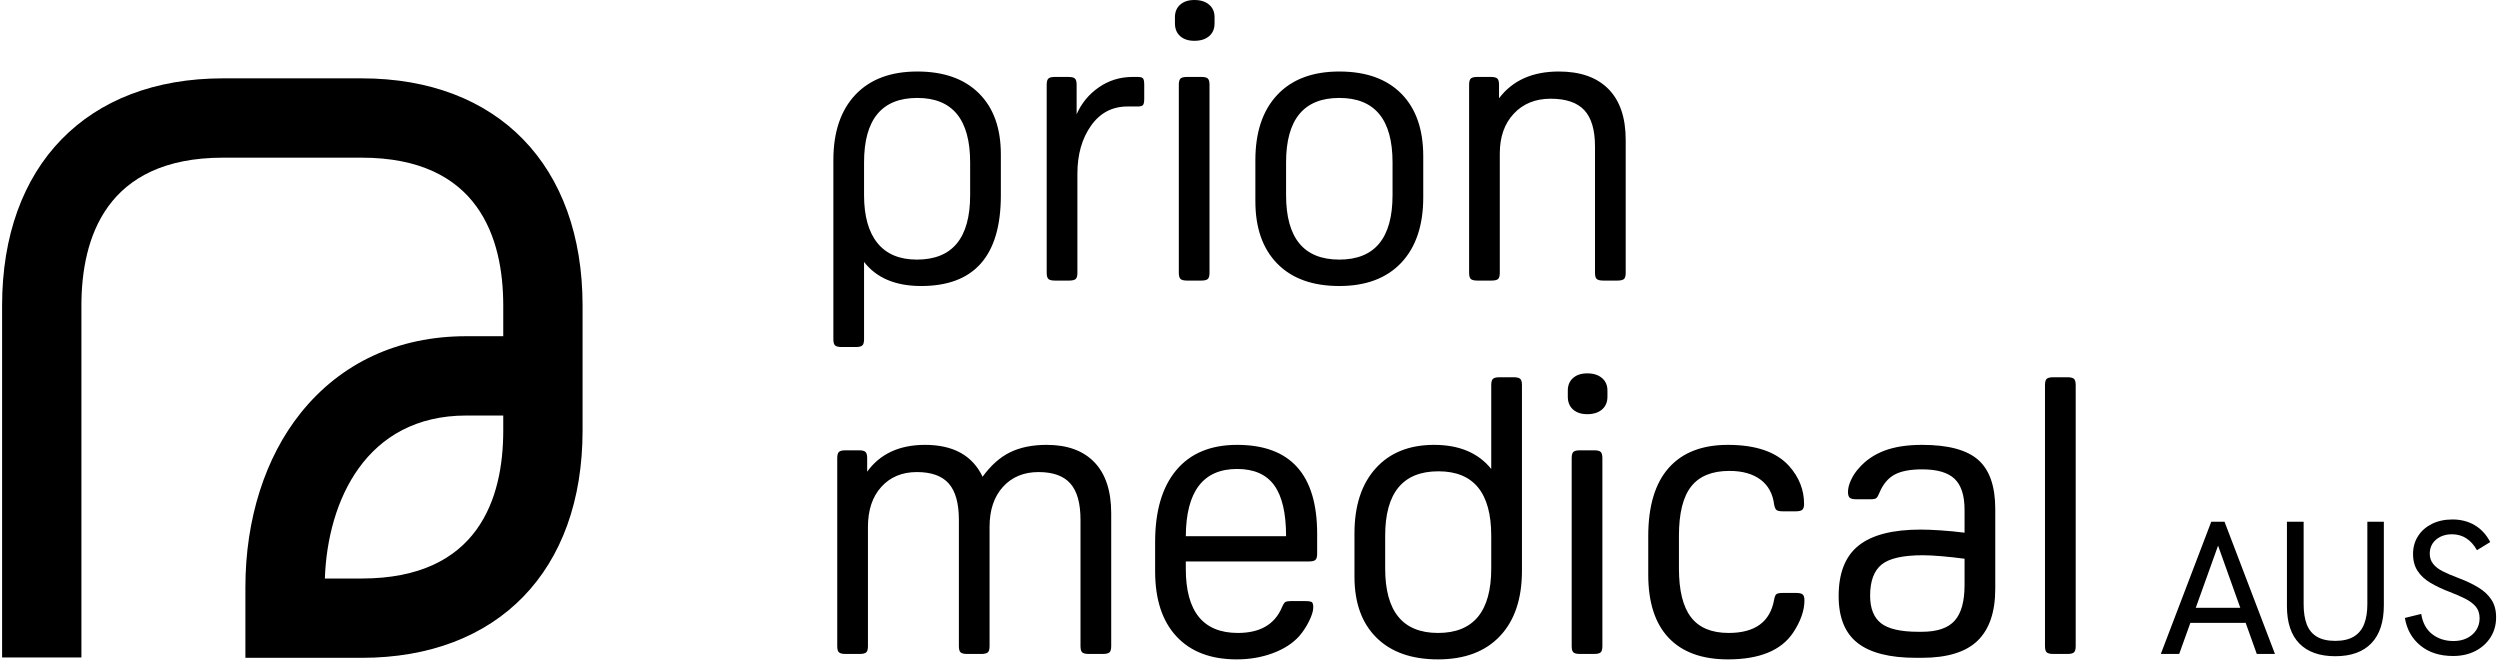
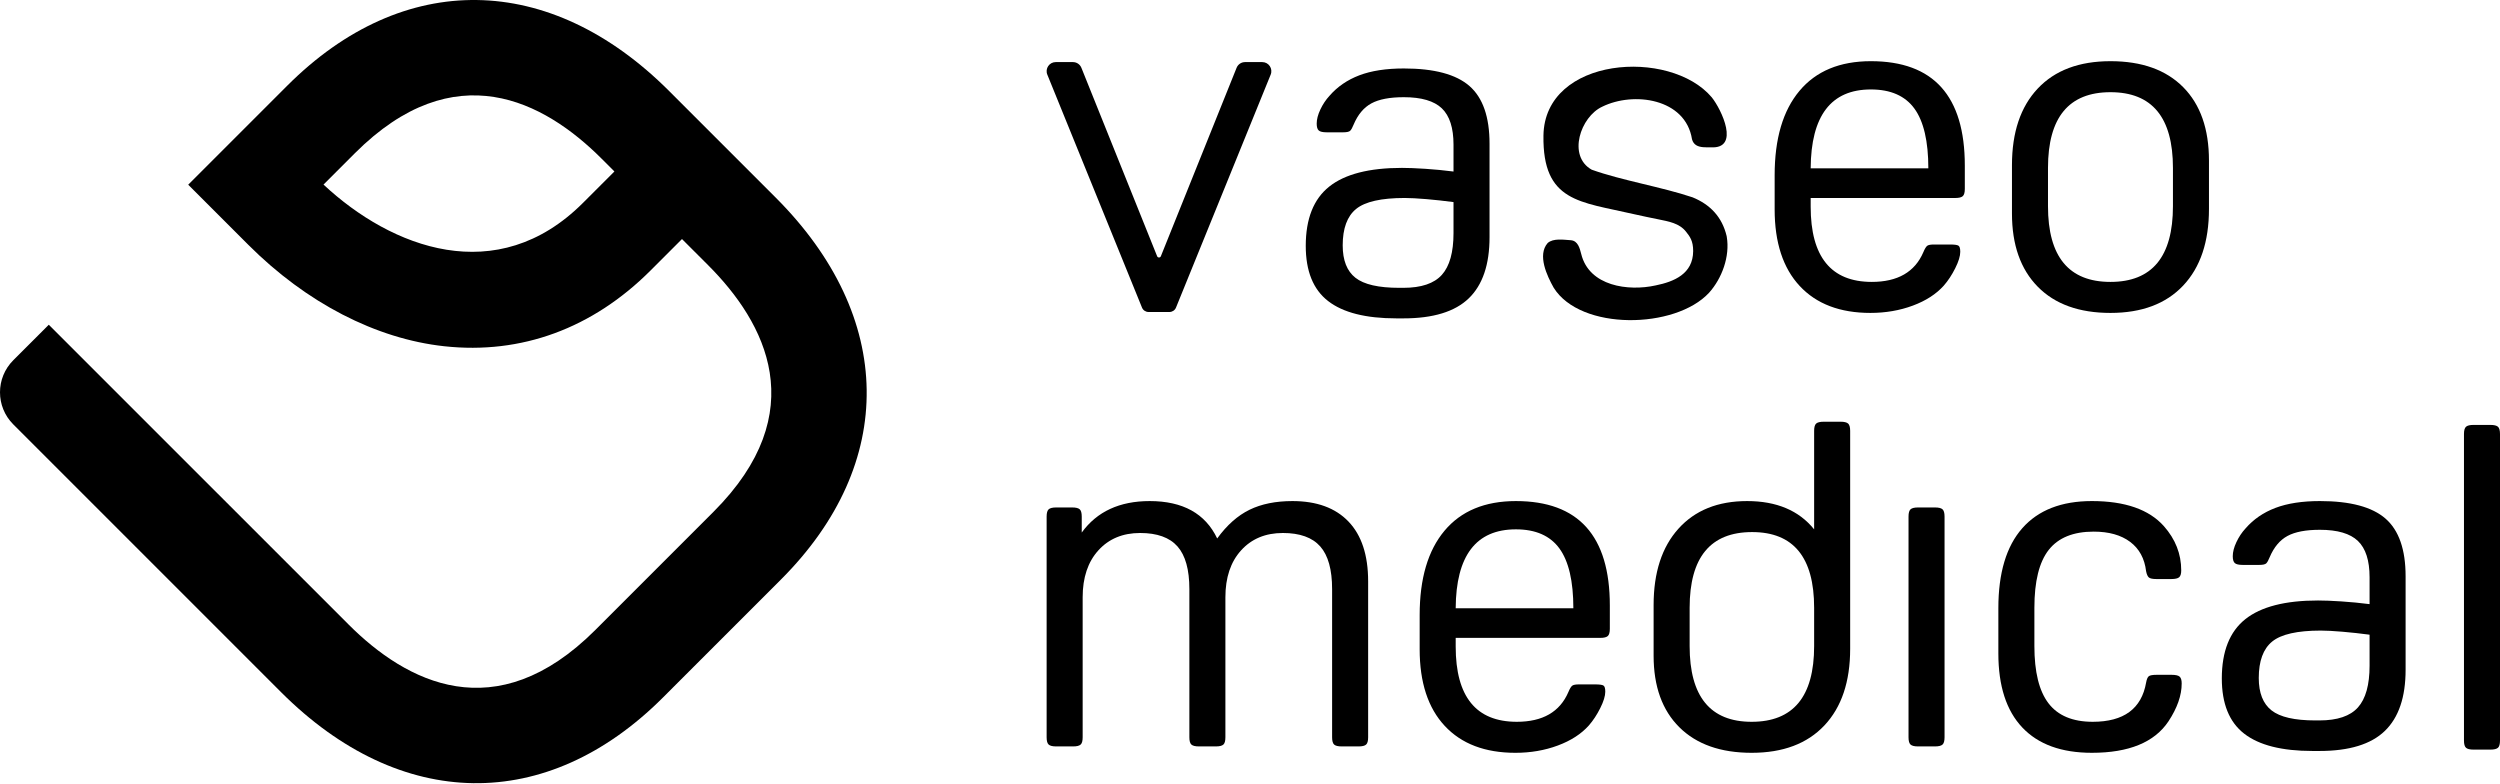
- <svg xmlns="http://www.w3.org/2000/svg" viewBox="0 0 471.66 124.7">
-   <defs>
-     <clipPath id="clip-0">
-       <path clip-rule="nonzero" d="M 0.395 14 L 110 14 L 110 124.402 L 0.395 124.402 Z M 0.395 14 " />
-     </clipPath>
-     <clipPath id="clip-1">
-       <path clip-rule="nonzero" d="M 157 70 L 392 70 L 392 124.402 L 157 124.402 Z M 157 70 " />
-     </clipPath>
-     <clipPath id="clip-2">
-       <path clip-rule="nonzero" d="M 407 98 L 470.926 98 L 470.926 124 L 407 124 Z M 407 98 " />
-     </clipPath>
-   </defs>
-   <g clip-path="url(#clip-0)">
-     <path fill-rule="nonzero" fill="currentColor" fill-opacity="1" d="M 68.223 124.109 L 46.297 124.109 L 46.297 110.785 C 46.297 97.965 50.012 86.277 56.762 77.875 C 64.355 68.426 75.152 63.43 87.984 63.43 L 94.945 63.43 L 94.945 57.656 C 94.945 44.922 90.309 29.746 68.223 29.746 L 42.086 29.746 C 19.996 29.746 15.359 44.922 15.359 57.656 L 15.359 124.043 L 0.395 124.043 L 0.395 57.656 C 0.395 31.211 16.371 14.781 42.086 14.781 L 68.223 14.781 C 93.938 14.781 109.91 31.211 109.91 57.656 L 109.91 81.238 C 109.91 107.684 93.938 124.109 68.223 124.109 M 61.289 109.145 L 68.223 109.145 C 90.309 109.145 94.945 93.969 94.945 81.238 L 94.945 78.395 L 87.984 78.395 C 68.977 78.395 61.785 94.598 61.289 109.145 " />
-   </g>
-   <path fill-rule="nonzero" fill="currentColor" fill-opacity="1" d="M 294.102 13.492 C 298.156 13.492 301.273 14.59 303.449 16.789 C 305.625 18.988 306.711 22.191 306.711 26.395 L 306.711 51.469 C 306.711 52.055 306.602 52.445 306.383 52.641 C 306.16 52.836 305.758 52.934 305.172 52.934 L 302.461 52.934 C 301.875 52.934 301.469 52.836 301.25 52.641 C 301.027 52.445 300.918 52.055 300.918 51.469 L 300.918 27.641 C 300.918 24.512 300.246 22.227 298.902 20.785 C 297.559 19.344 295.445 18.625 292.562 18.625 C 289.68 18.625 287.355 19.562 285.598 21.445 C 283.836 23.328 282.957 25.832 282.957 28.961 L 282.957 51.469 C 282.957 52.055 282.848 52.445 282.629 52.641 C 282.406 52.836 282.004 52.934 281.418 52.934 L 278.707 52.934 C 278.121 52.934 277.715 52.836 277.496 52.641 C 277.277 52.445 277.168 52.055 277.168 51.469 L 277.168 15.984 C 277.168 15.398 277.277 15.008 277.496 14.809 C 277.715 14.613 278.121 14.516 278.707 14.516 L 281.273 14.516 C 281.859 14.516 282.262 14.613 282.48 14.809 C 282.703 15.008 282.812 15.398 282.812 15.984 L 282.812 18.551 C 285.352 15.176 289.117 13.492 294.102 13.492 Z M 252.68 48.977 C 259.375 48.977 262.723 44.918 262.723 36.805 L 262.723 30.645 C 262.723 22.531 259.375 18.477 252.68 18.477 C 245.984 18.477 242.637 22.531 242.637 30.645 L 242.637 36.805 C 242.637 44.918 245.984 48.977 252.68 48.977 Z M 252.68 53.961 C 247.645 53.961 243.746 52.555 240.984 49.746 C 238.223 46.934 236.844 43.012 236.844 37.977 L 236.844 30.207 C 236.844 24.93 238.223 20.82 240.984 17.891 C 243.746 14.957 247.645 13.492 252.68 13.492 C 257.715 13.492 261.609 14.883 264.375 17.668 C 267.133 20.457 268.516 24.391 268.516 29.473 L 268.516 37.246 C 268.516 42.523 267.133 46.629 264.375 49.562 C 261.609 52.492 257.715 53.961 252.68 53.961 Z M 228.191 15.984 L 228.191 51.469 C 228.191 52.055 228.082 52.445 227.863 52.641 C 227.645 52.836 227.238 52.934 226.652 52.934 L 223.941 52.934 C 223.355 52.934 222.949 52.836 222.73 52.641 C 222.512 52.445 222.402 52.055 222.402 51.469 L 222.402 15.984 C 222.402 15.398 222.512 15.008 222.73 14.809 C 222.949 14.613 223.355 14.516 223.941 14.516 L 226.652 14.516 C 227.238 14.516 227.645 14.613 227.863 14.809 C 228.082 15.008 228.191 15.398 228.191 15.984 Z M 225.332 7.699 C 224.207 7.699 223.316 7.406 222.656 6.82 C 222 6.234 221.668 5.426 221.668 4.402 L 221.668 3.227 C 221.668 2.25 222 1.469 222.656 0.883 C 223.316 0.293 224.207 0 225.332 0 C 226.508 0 227.434 0.293 228.121 0.883 C 228.805 1.469 229.145 2.25 229.145 3.227 L 229.145 4.402 C 229.145 5.426 228.805 6.234 228.121 6.82 C 227.434 7.406 226.508 7.699 225.332 7.699 Z M 203.121 15.984 L 203.121 21.555 C 204.047 19.453 205.453 17.754 207.336 16.461 C 209.219 15.164 211.332 14.516 213.676 14.516 L 214.629 14.516 C 215.168 14.516 215.508 14.613 215.656 14.809 C 215.801 15.008 215.875 15.398 215.875 15.984 L 215.875 18.625 C 215.875 19.211 215.801 19.602 215.656 19.797 C 215.508 19.992 215.168 20.09 214.629 20.09 L 212.723 20.09 C 209.84 20.09 207.543 21.297 205.832 23.719 C 204.121 26.137 203.266 29.156 203.266 32.773 L 203.266 51.469 C 203.266 52.055 203.156 52.445 202.938 52.641 C 202.715 52.836 202.312 52.934 201.727 52.934 L 199.012 52.934 C 198.426 52.934 198.023 52.836 197.805 52.641 C 197.586 52.445 197.473 52.055 197.473 51.469 L 197.473 15.984 C 197.473 15.398 197.586 15.008 197.805 14.809 C 198.023 14.613 198.426 14.516 199.012 14.516 L 201.578 14.516 C 202.164 14.516 202.57 14.613 202.789 14.809 C 203.012 15.008 203.121 15.398 203.121 15.984 Z M 183.031 36.805 L 183.031 30.645 C 183.031 22.531 179.707 18.477 173.062 18.477 C 166.363 18.477 163.016 22.531 163.016 30.645 L 163.016 36.805 C 163.016 40.762 163.859 43.781 165.547 45.859 C 167.23 47.938 169.711 48.977 172.988 48.977 C 179.684 48.977 183.031 44.918 183.031 36.805 Z M 173.793 53.961 C 168.953 53.961 165.363 52.445 163.016 49.414 L 163.016 64.004 C 163.016 64.59 162.906 64.98 162.688 65.176 C 162.465 65.371 162.062 65.469 161.477 65.469 L 158.766 65.469 C 158.18 65.469 157.773 65.371 157.555 65.176 C 157.336 64.98 157.227 64.59 157.227 64.004 L 157.227 30.207 C 157.227 24.93 158.605 20.82 161.367 17.891 C 164.129 14.957 168.027 13.492 173.062 13.492 C 178.047 13.492 181.918 14.859 184.68 17.598 C 187.441 20.332 188.824 24.168 188.824 29.105 L 188.824 36.879 C 188.824 48.266 183.812 53.961 173.793 53.961 " />
-   <g clip-path="url(#clip-1)">
-     <path fill-rule="nonzero" fill="currentColor" fill-opacity="1" d="M 391.609 72.641 L 391.609 121.906 C 391.609 122.496 391.5 122.887 391.277 123.082 C 391.059 123.277 390.656 123.375 390.07 123.375 L 387.355 123.375 C 386.77 123.375 386.367 123.277 386.145 123.082 C 385.926 122.887 385.816 122.496 385.816 121.906 L 385.816 72.641 C 385.816 72.055 385.926 71.664 386.145 71.469 C 386.367 71.273 386.77 71.176 387.355 71.176 L 390.07 71.176 C 390.656 71.176 391.059 71.273 391.277 71.469 C 391.5 71.664 391.609 72.055 391.609 72.641 Z M 362.797 104.754 C 359.031 104.754 356.43 105.34 354.988 106.512 C 353.547 107.684 352.824 109.641 352.824 112.379 C 352.824 114.773 353.512 116.508 354.879 117.582 C 356.246 118.656 358.594 119.195 361.918 119.195 L 362.574 119.195 C 365.461 119.195 367.523 118.5 368.77 117.105 C 370.016 115.711 370.641 113.477 370.641 110.398 L 370.641 105.414 C 369.176 105.215 367.719 105.059 366.277 104.934 C 364.836 104.812 363.676 104.754 362.797 104.754 Z M 362.355 99.914 C 363.336 99.914 364.582 99.961 366.094 100.059 C 367.609 100.156 369.125 100.305 370.641 100.5 L 370.641 96.176 C 370.641 93.488 370.016 91.543 368.77 90.348 C 367.523 89.148 365.484 88.551 362.648 88.551 C 360.402 88.551 358.668 88.879 357.445 89.539 C 356.223 90.199 355.27 91.336 354.586 92.949 C 354.391 93.438 354.207 93.77 354.035 93.938 C 353.863 94.109 353.484 94.195 352.898 94.195 L 350.258 94.195 C 349.625 94.195 349.195 94.098 348.977 93.902 C 348.758 93.707 348.648 93.34 348.648 92.805 C 348.648 92.117 348.844 91.359 349.234 90.527 C 349.625 89.699 350.113 88.965 350.699 88.332 C 351.969 86.863 353.57 85.766 355.504 85.031 C 357.434 84.297 359.816 83.93 362.648 83.93 C 367.539 83.93 371.059 84.871 373.207 86.754 C 375.355 88.637 376.434 91.727 376.434 96.027 L 376.434 111.059 C 376.434 115.457 375.32 118.73 373.098 120.883 C 370.875 123.031 367.367 124.105 362.574 124.105 L 361.477 124.105 C 356.539 124.105 352.875 123.18 350.48 121.32 C 348.086 119.465 346.887 116.508 346.887 112.449 C 346.887 108.102 348.145 104.922 350.664 102.918 C 353.18 100.914 357.078 99.914 362.355 99.914 Z M 326.141 119.414 C 331.125 119.414 333.984 117.312 334.719 113.109 C 334.816 112.57 334.961 112.23 335.156 112.086 C 335.352 111.938 335.766 111.863 336.402 111.863 L 338.824 111.863 C 339.457 111.863 339.887 111.961 340.105 112.156 C 340.324 112.352 340.434 112.719 340.434 113.258 C 340.434 115.164 339.727 117.191 338.309 119.344 C 336.062 122.715 331.957 124.402 325.992 124.402 C 321.105 124.402 317.379 123.043 314.812 120.332 C 312.246 117.617 310.965 113.648 310.965 108.418 L 310.965 101.16 C 310.965 95.492 312.246 91.203 314.812 88.293 C 317.379 85.387 321.105 83.93 325.992 83.93 C 331.32 83.93 335.18 85.273 337.578 87.965 C 339.434 90.066 340.363 92.434 340.363 95.074 C 340.363 95.613 340.254 95.98 340.031 96.176 C 339.812 96.371 339.387 96.469 338.75 96.469 L 336.402 96.469 C 335.766 96.469 335.352 96.383 335.156 96.211 C 334.961 96.039 334.816 95.711 334.719 95.223 C 334.473 93.168 333.617 91.594 332.152 90.492 C 330.684 89.395 328.73 88.844 326.285 88.844 C 323.012 88.844 320.605 89.82 319.066 91.777 C 317.527 93.73 316.754 96.836 316.754 101.086 L 316.754 107.246 C 316.754 111.398 317.512 114.465 319.027 116.445 C 320.543 118.426 322.914 119.414 326.141 119.414 Z M 302.312 86.426 L 302.312 121.906 C 302.312 122.496 302.203 122.887 301.984 123.082 C 301.762 123.277 301.359 123.375 300.773 123.375 L 298.059 123.375 C 297.473 123.375 297.07 123.277 296.852 123.082 C 296.629 122.887 296.52 122.496 296.52 121.906 L 296.52 86.426 C 296.52 85.836 296.629 85.445 296.852 85.25 C 297.07 85.055 297.473 84.957 298.059 84.957 L 300.773 84.957 C 301.359 84.957 301.762 85.055 301.984 85.25 C 302.203 85.445 302.312 85.836 302.312 86.426 Z M 299.453 78.141 C 298.328 78.141 297.438 77.848 296.777 77.262 C 296.117 76.672 295.789 75.867 295.789 74.84 L 295.789 73.668 C 295.789 72.691 296.117 71.906 296.777 71.32 C 297.438 70.734 298.328 70.441 299.453 70.441 C 300.625 70.441 301.555 70.734 302.238 71.32 C 302.922 71.906 303.266 72.691 303.266 73.668 L 303.266 74.84 C 303.266 75.867 302.922 76.672 302.238 77.262 C 301.555 77.848 300.625 78.141 299.453 78.141 Z M 261.332 101.086 L 261.332 107.246 C 261.332 115.359 264.652 119.414 271.301 119.414 C 277.996 119.414 281.344 115.359 281.344 107.246 L 281.344 101.086 C 281.344 92.973 278.023 88.918 271.375 88.918 C 264.68 88.918 261.332 92.973 261.332 101.086 Z M 270.566 83.93 C 275.309 83.93 278.902 85.445 281.344 88.477 L 281.344 72.641 C 281.344 72.055 281.453 71.664 281.676 71.469 C 281.895 71.273 282.297 71.176 282.887 71.176 L 285.598 71.176 C 286.184 71.176 286.586 71.273 286.805 71.469 C 287.027 71.664 287.137 72.055 287.137 72.641 L 287.137 107.684 C 287.137 112.965 285.758 117.07 282.996 120 C 280.234 122.934 276.336 124.402 271.301 124.402 C 266.316 124.402 262.441 123.031 259.68 120.293 C 256.918 117.559 255.539 113.723 255.539 108.785 L 255.539 100.648 C 255.539 95.418 256.871 91.324 259.535 88.367 C 262.199 85.41 265.875 83.93 270.566 83.93 Z M 233.398 88.477 C 226.996 88.477 223.77 92.703 223.719 101.16 L 242.637 101.16 C 242.637 96.809 241.891 93.609 240.398 91.555 C 238.91 89.504 236.574 88.477 233.398 88.477 Z M 246.961 105.926 L 223.719 105.926 L 223.719 107.32 C 223.719 115.383 226.996 119.414 233.543 119.414 C 237.699 119.414 240.461 117.828 241.828 114.648 C 242.074 114.062 242.293 113.711 242.488 113.586 C 242.684 113.465 243.027 113.402 243.516 113.402 L 246.152 113.402 C 246.84 113.402 247.277 113.465 247.473 113.586 C 247.668 113.711 247.766 114.039 247.766 114.578 C 247.766 115.262 247.5 116.141 246.961 117.215 C 246.422 118.293 245.812 119.219 245.129 120 C 243.906 121.371 242.246 122.445 240.145 123.227 C 238.039 124.008 235.77 124.402 233.324 124.402 C 228.438 124.402 224.648 122.961 221.961 120.074 C 219.273 117.191 217.93 113.086 217.93 107.758 L 217.93 102.262 C 217.93 96.395 219.262 91.875 221.926 88.695 C 224.59 85.52 228.414 83.93 233.398 83.93 C 243.465 83.93 248.5 89.527 248.5 100.719 L 248.5 104.461 C 248.5 105.047 248.391 105.438 248.172 105.633 C 247.949 105.828 247.547 105.926 246.961 105.926 Z M 197.473 83.93 C 201.383 83.93 204.391 85.031 206.492 87.23 C 208.594 89.43 209.645 92.633 209.645 96.836 L 209.645 121.906 C 209.645 122.496 209.535 122.887 209.316 123.082 C 209.094 123.277 208.691 123.375 208.105 123.375 L 205.391 123.375 C 204.805 123.375 204.402 123.277 204.184 123.082 C 203.961 122.887 203.852 122.496 203.852 121.906 L 203.852 98.082 C 203.852 94.953 203.219 92.668 201.945 91.227 C 200.676 89.785 198.672 89.062 195.934 89.062 C 193.148 89.062 190.914 89.992 189.227 91.848 C 187.539 93.707 186.695 96.223 186.695 99.402 L 186.695 121.906 C 186.695 122.496 186.586 122.887 186.367 123.082 C 186.148 123.277 185.742 123.375 185.156 123.375 L 182.445 123.375 C 181.859 123.375 181.457 123.277 181.234 123.082 C 181.016 122.887 180.906 122.496 180.906 121.906 L 180.906 98.082 C 180.906 94.953 180.27 92.668 179 91.227 C 177.73 89.785 175.723 89.062 172.988 89.062 C 170.199 89.062 167.965 89.992 166.281 91.848 C 164.594 93.707 163.75 96.223 163.75 99.402 L 163.75 121.906 C 163.75 122.496 163.641 122.887 163.422 123.082 C 163.199 123.277 162.797 123.375 162.211 123.375 L 159.496 123.375 C 158.91 123.375 158.508 123.277 158.289 123.082 C 158.066 122.887 157.957 122.496 157.957 121.906 L 157.957 86.426 C 157.957 85.836 158.066 85.445 158.289 85.25 C 158.508 85.055 158.91 84.957 159.496 84.957 L 162.062 84.957 C 162.648 84.957 163.055 85.055 163.273 85.25 C 163.492 85.445 163.605 85.836 163.605 86.426 L 163.605 88.988 C 166.047 85.617 169.688 83.93 174.527 83.93 C 179.855 83.93 183.473 85.934 185.379 89.945 C 186.941 87.793 188.676 86.254 190.582 85.324 C 192.488 84.395 194.785 83.93 197.473 83.93 " />
-   </g>
-   <g clip-path="url(#clip-2)">
-     <path fill-rule="nonzero" fill="currentColor" fill-opacity="1" d="M 462.805 123.762 C 460.305 123.762 458.25 123.109 456.648 121.797 C 455.051 120.488 454.074 118.75 453.715 116.582 L 456.797 115.824 C 457.059 117.492 457.742 118.762 458.852 119.633 C 459.965 120.504 461.316 120.941 462.914 120.941 C 463.844 120.941 464.68 120.762 465.418 120.402 C 466.156 120.043 466.742 119.535 467.172 118.887 C 467.598 118.227 467.812 117.48 467.812 116.648 C 467.812 115.766 467.574 115.039 467.105 114.465 C 466.625 113.895 465.965 113.391 465.117 112.961 C 464.266 112.531 463.281 112.105 462.164 111.672 C 460.781 111.148 459.57 110.574 458.535 109.957 C 457.496 109.34 456.691 108.594 456.121 107.723 C 455.543 106.852 455.254 105.785 455.254 104.52 C 455.254 103.254 455.562 102.137 456.191 101.156 C 456.809 100.18 457.68 99.41 458.805 98.844 C 459.922 98.285 461.219 98.004 462.695 98.004 C 464.27 98.004 465.668 98.363 466.883 99.082 C 468.102 99.793 469.078 100.855 469.816 102.266 L 467.312 103.801 C 466.766 102.824 466.098 102.078 465.309 101.566 C 464.523 101.055 463.617 100.797 462.594 100.797 C 461.785 100.797 461.062 100.953 460.43 101.258 C 459.797 101.57 459.301 102 458.941 102.543 C 458.586 103.098 458.406 103.73 458.406 104.449 C 458.406 105.207 458.621 105.855 459.055 106.395 C 459.48 106.934 460.098 107.406 460.91 107.812 C 461.719 108.219 462.695 108.633 463.84 109.059 C 465.297 109.609 466.551 110.207 467.602 110.855 C 468.652 111.492 469.473 112.262 470.055 113.16 C 470.637 114.051 470.926 115.152 470.926 116.473 C 470.926 117.875 470.578 119.125 469.887 120.223 C 469.195 121.32 468.242 122.184 467.023 122.816 C 465.812 123.445 464.406 123.762 462.805 123.762 Z M 440.586 123.805 C 437.629 123.805 435.367 123.004 433.805 121.41 C 432.242 119.805 431.461 117.457 431.461 114.355 L 431.461 98.434 L 434.613 98.434 L 434.613 113.996 C 434.613 115.5 434.809 116.762 435.199 117.789 C 435.594 118.816 436.23 119.598 437.117 120.121 C 438 120.648 439.156 120.91 440.586 120.91 C 442.016 120.91 443.18 120.641 444.078 120.102 C 444.969 119.562 445.617 118.781 446.023 117.758 C 446.43 116.734 446.633 115.469 446.633 113.969 L 446.633 98.434 L 449.746 98.434 L 449.746 114.176 C 449.746 117.328 448.965 119.719 447.402 121.348 C 445.836 122.984 443.566 123.805 440.586 123.805 Z M 423.988 117.508 L 412.965 117.508 L 413.93 114.676 L 422.949 114.676 Z M 411.137 123.375 L 407.668 123.375 L 417.184 98.434 L 419.688 98.434 L 429.203 123.375 L 425.773 123.375 L 418.469 102.941 L 411.137 123.375 " />
-   </g>
+ <svg xmlns="http://www.w3.org/2000/svg" viewBox="22.027 20.317 392.348 122.914" fill="#000">
+   <path fill-rule="nonzero" d="M72.798,49.285 L77.713,44.37 C93.368,28.715 107.412,36.187 116.436,45.212 L118.451,47.227 L113.517,52.161 C100.045,65.633 83.463,59.245 72.798,49.285 M67.106,33.764 L51.565,49.305 L61.01,58.75 C70.097,67.837 81.015,73.487 91.754,74.657 C103.834,75.974 115.028,71.863 124.123,62.768 L129.058,57.833 L133.151,61.926 C142.176,70.951 149.648,84.995 133.992,100.65 L115.465,119.178 C99.81,134.833 85.766,127.361 76.741,118.336 L29.686,71.281 L24.112,76.854 C21.332,79.634 21.332,84.141 24.112,86.92 L66.134,128.943 C84.879,147.688 107.846,148.01 126.072,129.784 L144.599,111.257 C162.825,93.031 162.502,70.065 143.758,51.32 L127.043,34.605 C108.298,15.86 85.332,15.538 67.106,33.764" />
+   <path fill-rule="nonzero" d="M224.861,98.955 C222.236,98.955 219.994,99.409 218.134,100.315 C216.272,101.222 214.578,102.724 213.052,104.824 C211.191,100.912 207.66,98.955 202.459,98.955 C197.736,98.955 194.181,100.602 191.795,103.894 L191.795,101.388 C191.795,100.816 191.688,100.435 191.474,100.244 C191.259,100.053 190.865,99.957 190.293,99.957 L187.788,99.957 C187.215,99.957 186.822,100.053 186.607,100.244 C186.392,100.435 186.284,100.816 186.284,101.388 L186.284,136.029 C186.284,136.601 186.392,136.984 186.607,137.173 C186.822,137.365 187.215,137.46 187.788,137.46 L190.436,137.46 C191.008,137.46 191.402,137.365 191.616,137.173 C191.831,136.984 191.939,136.601 191.939,136.029 L191.939,114.057 C191.939,110.955 192.762,108.498 194.408,106.685 C196.054,104.872 198.237,103.965 200.957,103.965 C203.628,103.965 205.584,104.67 206.825,106.077 C208.065,107.484 208.686,109.715 208.686,112.768 L208.686,136.029 C208.686,136.601 208.793,136.984 209.008,137.173 C209.223,137.365 209.617,137.46 210.189,137.46 L212.837,137.46 C213.41,137.46 213.803,137.365 214.018,137.173 C214.233,136.984 214.34,136.601 214.34,136.029 L214.34,114.057 C214.34,110.955 215.163,108.498 216.809,106.685 C218.455,104.872 220.638,103.965 223.358,103.965 C226.03,103.965 227.985,104.67 229.227,106.077 C230.467,107.484 231.087,109.715 231.087,112.768 L231.087,136.029 C231.087,136.601 231.195,136.984 231.41,137.173 C231.624,137.365 232.018,137.46 232.591,137.46 L235.238,137.46 C235.811,137.46 236.205,137.365 236.419,137.173 C236.634,136.984 236.742,136.601 236.742,136.029 L236.742,111.551 C236.742,107.449 235.715,104.323 233.664,102.176 C231.612,100.028 228.678,98.955 224.861,98.955" />
+   <path fill-rule="nonzero" d="M250.482,115.774 C250.529,107.52 253.678,103.392 259.929,103.392 C263.031,103.392 265.309,104.395 266.765,106.398 C268.219,108.402 268.948,111.528 268.948,115.774 Z M259.929,98.955 C255.063,98.955 251.329,100.507 248.729,103.607 C246.127,106.709 244.828,111.122 244.828,116.847 L244.828,122.215 C244.828,127.416 246.14,131.424 248.764,134.239 C251.388,137.055 255.087,138.462 259.858,138.462 C262.243,138.462 264.462,138.079 266.513,137.316 C268.565,136.553 270.187,135.504 271.381,134.168 C272.048,133.405 272.644,132.497 273.17,131.448 C273.695,130.399 273.958,129.54 273.958,128.871 C273.958,128.346 273.862,128.024 273.671,127.905 C273.48,127.786 273.05,127.726 272.383,127.726 L269.807,127.726 C269.328,127.726 268.994,127.786 268.805,127.905 C268.613,128.024 268.398,128.37 268.16,128.942 C266.824,132.045 264.128,133.595 260.073,133.595 C253.678,133.595 250.482,129.659 250.482,121.786 L250.482,120.426 L273.17,120.426 C273.742,120.426 274.137,120.331 274.351,120.139 C274.565,119.95 274.673,119.567 274.673,118.995 L274.673,115.344 C274.673,104.419 269.758,98.955 259.929,98.955" />
+   <path fill-rule="nonzero" d="M306.736,121.714 C306.736,129.636 303.468,133.596 296.931,133.596 C290.442,133.596 287.197,129.636 287.197,121.714 L287.197,115.703 C287.197,107.783 290.465,103.821 297.002,103.821 C303.49,103.821 306.736,107.783 306.736,115.703 Z M310.887,86.502 L308.239,86.502 C307.666,86.502 307.273,86.598 307.058,86.788 C306.843,86.98 306.736,87.361 306.736,87.933 L306.736,103.393 C304.349,100.435 300.843,98.955 296.215,98.955 C291.634,98.955 288.044,100.399 285.444,103.285 C282.842,106.173 281.543,110.169 281.543,115.273 L281.543,123.217 C281.543,128.038 282.891,131.782 285.587,134.455 C288.282,137.127 292.064,138.462 296.931,138.462 C301.845,138.462 305.65,137.031 308.346,134.168 C311.041,131.305 312.39,127.297 312.39,122.144 L312.39,87.933 C312.39,87.361 312.282,86.98 312.068,86.788 C311.854,86.598 311.459,86.502 310.887,86.502" />
+   <path fill-rule="nonzero" d="M325.7,99.957 L323.051,99.957 C322.479,99.957 322.086,100.053 321.871,100.244 C321.656,100.434 321.549,100.816 321.549,101.388 L321.549,136.029 C321.549,136.601 321.656,136.984 321.871,137.173 C322.086,137.365 322.479,137.46 323.051,137.46 L325.7,137.46 C326.272,137.46 326.665,137.365 326.881,137.173 C327.095,136.984 327.203,136.601 327.203,136.029 L327.203,101.388 C327.203,100.816 327.095,100.434 326.881,100.244 C326.665,100.053 326.272,99.957 325.7,99.957" />
+   <path fill-rule="nonzero" d="M362.844,126.223 L360.483,126.223 C359.862,126.223 359.456,126.294 359.266,126.437 C359.075,126.581 358.931,126.915 358.836,127.44 C358.121,131.543 355.33,133.595 350.462,133.595 C347.314,133.595 344.999,132.628 343.52,130.696 C342.041,128.763 341.302,125.769 341.302,121.713 L341.302,115.702 C341.302,111.55 342.054,108.521 343.556,106.613 C345.059,104.704 347.408,103.75 350.606,103.75 C352.991,103.75 354.9,104.286 356.332,105.359 C357.763,106.434 358.597,107.973 358.836,109.976 C358.931,110.453 359.075,110.776 359.266,110.943 C359.456,111.11 359.862,111.193 360.483,111.193 L362.773,111.193 C363.392,111.193 363.811,111.098 364.025,110.907 C364.241,110.716 364.347,110.359 364.347,109.833 C364.347,107.256 363.441,104.942 361.627,102.891 C359.289,100.267 355.519,98.954 350.32,98.954 C345.549,98.954 341.911,100.375 339.405,103.213 C336.901,106.052 335.647,110.239 335.647,115.773 L335.647,122.859 C335.647,127.964 336.901,131.84 339.405,134.489 C341.911,137.137 345.549,138.461 350.32,138.461 C356.14,138.461 360.148,136.815 362.344,133.523 C363.727,131.423 364.42,129.443 364.42,127.583 C364.42,127.058 364.312,126.7 364.097,126.508 C363.882,126.319 363.464,126.223 362.844,126.223" />
+   <path fill-rule="nonzero" d="M393.906,124.791 C393.906,127.798 393.298,129.981 392.08,131.34 C390.864,132.7 388.848,133.38 386.033,133.38 L385.39,133.38 C382.144,133.38 379.854,132.856 378.519,131.805 C377.183,130.757 376.515,129.063 376.515,126.724 C376.515,124.052 377.218,122.143 378.626,120.998 C380.033,119.854 382.574,119.28 386.249,119.28 C387.107,119.28 388.24,119.341 389.647,119.459 C391.055,119.579 392.475,119.735 393.906,119.925 Z M386.105,98.954 C383.337,98.954 381.011,99.312 379.127,100.028 C377.242,100.744 375.679,101.818 374.439,103.249 C373.867,103.869 373.39,104.585 373.008,105.396 C372.625,106.208 372.435,106.947 372.435,107.615 C372.435,108.14 372.543,108.498 372.757,108.688 C372.971,108.879 373.39,108.974 374.009,108.974 L376.586,108.974 C377.159,108.974 377.527,108.892 377.696,108.724 C377.863,108.557 378.042,108.235 378.232,107.757 C378.9,106.183 379.83,105.074 381.023,104.43 C382.216,103.785 383.91,103.463 386.105,103.463 C388.871,103.463 390.864,104.048 392.08,105.217 C393.298,106.387 393.906,108.283 393.906,110.907 L393.906,115.129 C392.426,114.94 390.947,114.796 389.468,114.7 C387.989,114.604 386.772,114.557 385.819,114.557 C380.665,114.557 376.86,115.536 374.404,117.491 C371.945,119.448 370.717,122.55 370.717,126.795 C370.717,130.757 371.886,133.642 374.225,135.455 C376.562,137.27 380.14,138.175 384.96,138.175 L386.033,138.175 C390.709,138.175 394.132,137.126 396.304,135.026 C398.474,132.927 399.56,129.73 399.56,125.435 L399.56,110.764 C399.56,106.566 398.511,103.547 396.411,101.71 C394.311,99.874 390.876,98.954 386.105,98.954" />
+   <path fill-rule="nonzero" d="M414.053,87.289 C413.837,87.099 413.444,87.003 412.872,87.003 L410.223,87.003 C409.651,87.003 409.258,87.099 409.043,87.289 C408.828,87.481 408.721,87.862 408.721,88.435 L408.721,136.53 C408.721,137.102 408.828,137.485 409.043,137.674 C409.258,137.865 409.651,137.961 410.223,137.961 L412.872,137.961 C413.444,137.961 413.837,137.865 414.053,137.674 C414.267,137.485 414.375,137.102 414.375,136.53 L414.375,88.435 C414.375,87.862 414.267,87.481 414.053,87.289" />
+   <path fill-rule="nonzero" d="M363.047,52.679 C363.047,60.6 359.779,64.56 353.242,64.56 C346.705,64.56 343.437,60.6 343.437,52.679 L343.437,46.667 C343.437,38.747 346.705,34.786 353.242,34.786 C359.779,34.786 363.047,38.747 363.047,46.667 Z M368.701,53.108 L368.701,45.522 C368.701,40.56 367.353,36.719 364.658,33.999 C361.962,31.279 358.156,29.919 353.242,29.919 C348.327,29.919 344.522,31.351 341.827,34.214 C339.131,37.077 337.783,41.085 337.783,46.238 L337.783,53.824 C337.783,58.739 339.131,62.568 341.827,65.311 C344.522,68.055 348.327,69.427 353.242,69.427 C358.156,69.427 361.962,67.995 364.658,65.132 C367.353,62.269 368.701,58.262 368.701,53.108" />
+   <path fill-rule="nonzero" d="M306.193,46.738 C306.24,38.484 309.389,34.356 315.64,34.356 C318.742,34.356 321.02,35.359 322.476,37.362 C323.93,39.366 324.659,42.492 324.659,46.738 Z M315.64,29.919 C310.774,29.919 307.04,31.471 304.44,34.571 C301.838,37.673 300.539,42.086 300.539,47.811 L300.539,53.179 C300.539,58.38 301.851,62.388 304.475,65.203 C307.099,68.019 310.798,69.426 315.569,69.426 C317.954,69.426 320.173,69.043 322.224,68.28 C324.276,67.517 325.898,66.468 327.092,65.132 C327.759,64.369 328.355,63.461 328.881,62.412 C329.406,61.363 329.669,60.504 329.669,59.835 C329.669,59.31 329.573,58.988 329.382,58.869 C329.191,58.75 328.761,58.69 328.094,58.69 L325.518,58.69 C325.039,58.69 324.705,58.75 324.516,58.869 C324.324,58.988 324.109,59.334 323.871,59.906 C322.535,63.009 319.839,64.559 315.784,64.559 C309.389,64.559 306.193,60.623 306.193,52.75 L306.193,51.39 L328.881,51.39 C329.453,51.39 329.848,51.295 330.062,51.103 C330.276,50.914 330.384,50.531 330.384,49.959 L330.384,46.308 C330.384,35.383 325.469,29.919 315.64,29.919" />
+   <path fill-rule="nonzero" d="M250.14,56.899 C250.14,59.906 249.532,62.089 248.314,63.448 C247.098,64.808 245.082,65.488 242.267,65.488 L241.624,65.488 C238.378,65.488 236.088,64.964 234.753,63.913 C233.417,62.865 232.749,61.171 232.749,58.832 C232.749,56.16 233.452,54.251 234.86,53.106 C236.267,51.962 238.808,51.388 242.483,51.388 C243.341,51.388 244.474,51.449 245.881,51.567 C247.289,51.687 248.709,51.843 250.14,52.033 Z M242.339,31.062 C239.571,31.062 237.245,31.42 235.361,32.136 C233.476,32.852 231.913,33.926 230.673,35.357 C230.101,35.977 229.624,36.693 229.242,37.504 C228.859,38.316 228.669,39.055 228.669,39.723 C228.669,40.248 228.777,40.606 228.991,40.796 C229.205,40.987 229.624,41.082 230.243,41.082 L232.82,41.082 C233.393,41.082 233.761,41 233.93,40.832 C234.097,40.665 234.276,40.343 234.466,39.865 C235.134,38.291 236.064,37.182 237.257,36.538 C238.45,35.893 240.144,35.571 242.339,35.571 C245.105,35.571 247.098,36.156 248.314,37.326 C249.532,38.495 250.14,40.391 250.14,43.015 L250.14,47.237 C248.66,47.048 247.181,46.904 245.702,46.808 C244.223,46.712 243.006,46.665 242.053,46.665 C236.899,46.665 233.094,47.644 230.638,49.599 C228.179,51.556 226.951,54.658 226.951,58.903 C226.951,62.865 228.12,65.751 230.459,67.563 C232.796,69.378 236.374,70.283 241.194,70.283 L242.267,70.283 C246.943,70.283 250.366,69.234 252.538,67.134 C254.708,65.035 255.794,61.838 255.794,57.543 L255.794,42.872 C255.794,38.674 254.745,35.655 252.645,33.818 C250.545,31.982 247.11,31.062 242.339,31.062" />
+   <path fill-rule="nonzero" d="M220.125,30.062 L217.421,30.062 C216.838,30.062 216.314,30.416 216.097,30.957 L204.212,60.529 C204.106,60.794 203.732,60.794 203.625,60.529 L191.74,30.957 C191.523,30.416 190.999,30.062 190.416,30.062 L187.712,30.062 C186.7,30.062 186.009,31.088 186.391,32.026 L201.251,68.59 C201.421,69.009 201.828,69.282 202.28,69.282 L202.338,69.282 L205.5,69.282 L205.557,69.282 C206.009,69.282 206.416,69.009 206.586,68.59 L221.447,32.026 C221.828,31.088 221.138,30.062 220.125,30.062" />
+   <path fill-rule="nonzero" d="M293,57.348 C292.29,54.379 290.435,52.418 287.659,51.286 C282.861,49.668 276.482,48.621 271.832,46.95 C267.996,44.804 270.057,38.639 273.485,37.06 C278.397,34.638 286.557,35.76 287.566,42.163 C287.679,42.6 287.923,42.917 288.225,43.102 C288.835,43.485 289.718,43.443 290.518,43.437 C295.166,43.721 292.204,37.501 290.667,35.59 C284.116,27.843 264.43,29.199 264.255,41.594 C264.107,52.032 270.001,51.968 278.391,53.913 C279.832,54.246 280.988,54.469 282.243,54.729 C283.898,55.071 285.602,55.338 286.652,56.707 C287.209,57.414 287.759,58.101 287.751,59.721 C287.734,63.318 284.723,64.529 281.866,65.109 C277.593,66.061 271.404,65.248 270.177,60.155 C269.952,59.271 269.658,58.135 268.6,58.021 C267.411,57.945 265.803,57.669 264.917,58.459 C263.259,60.345 264.828,63.633 265.862,65.472 C270.081,72.247 284.931,71.996 290.246,66.262 C292.27,64.004 293.542,60.557 293.025,57.481 Z" />
</svg>
